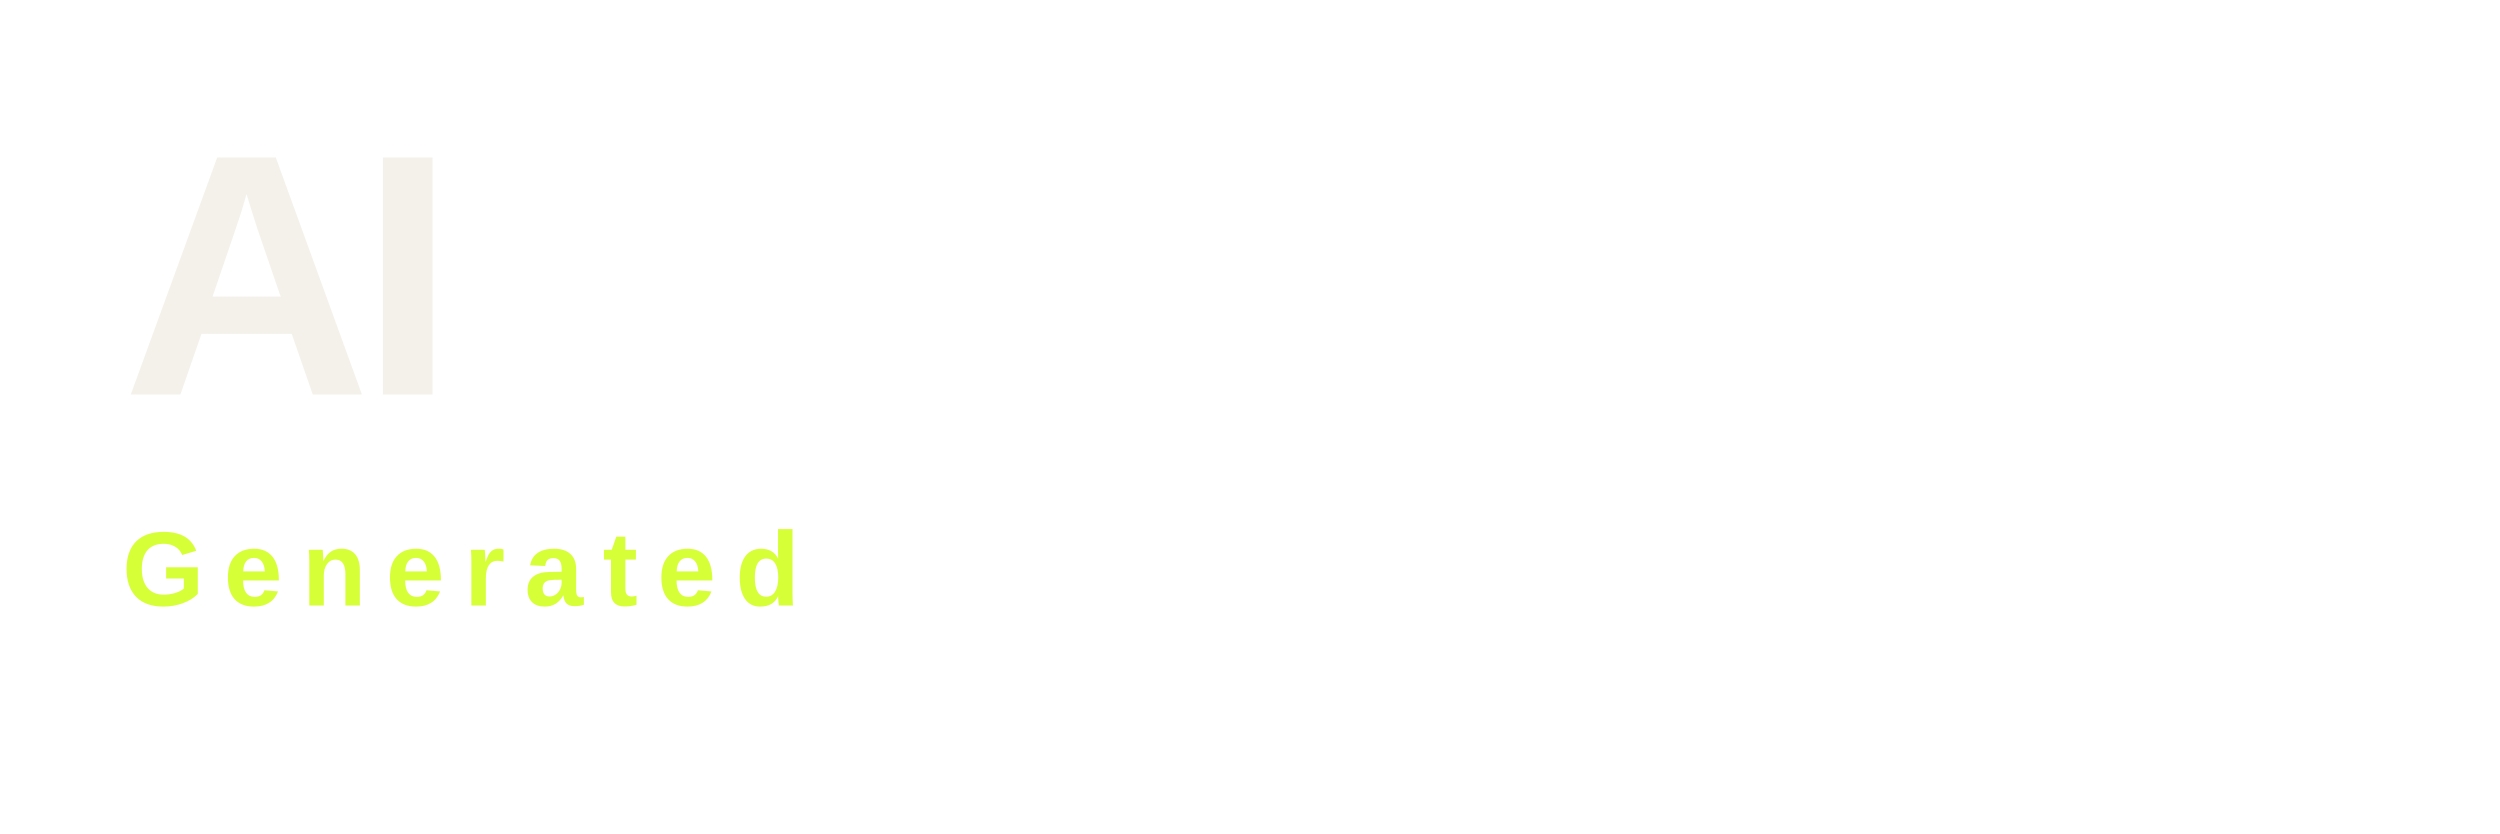
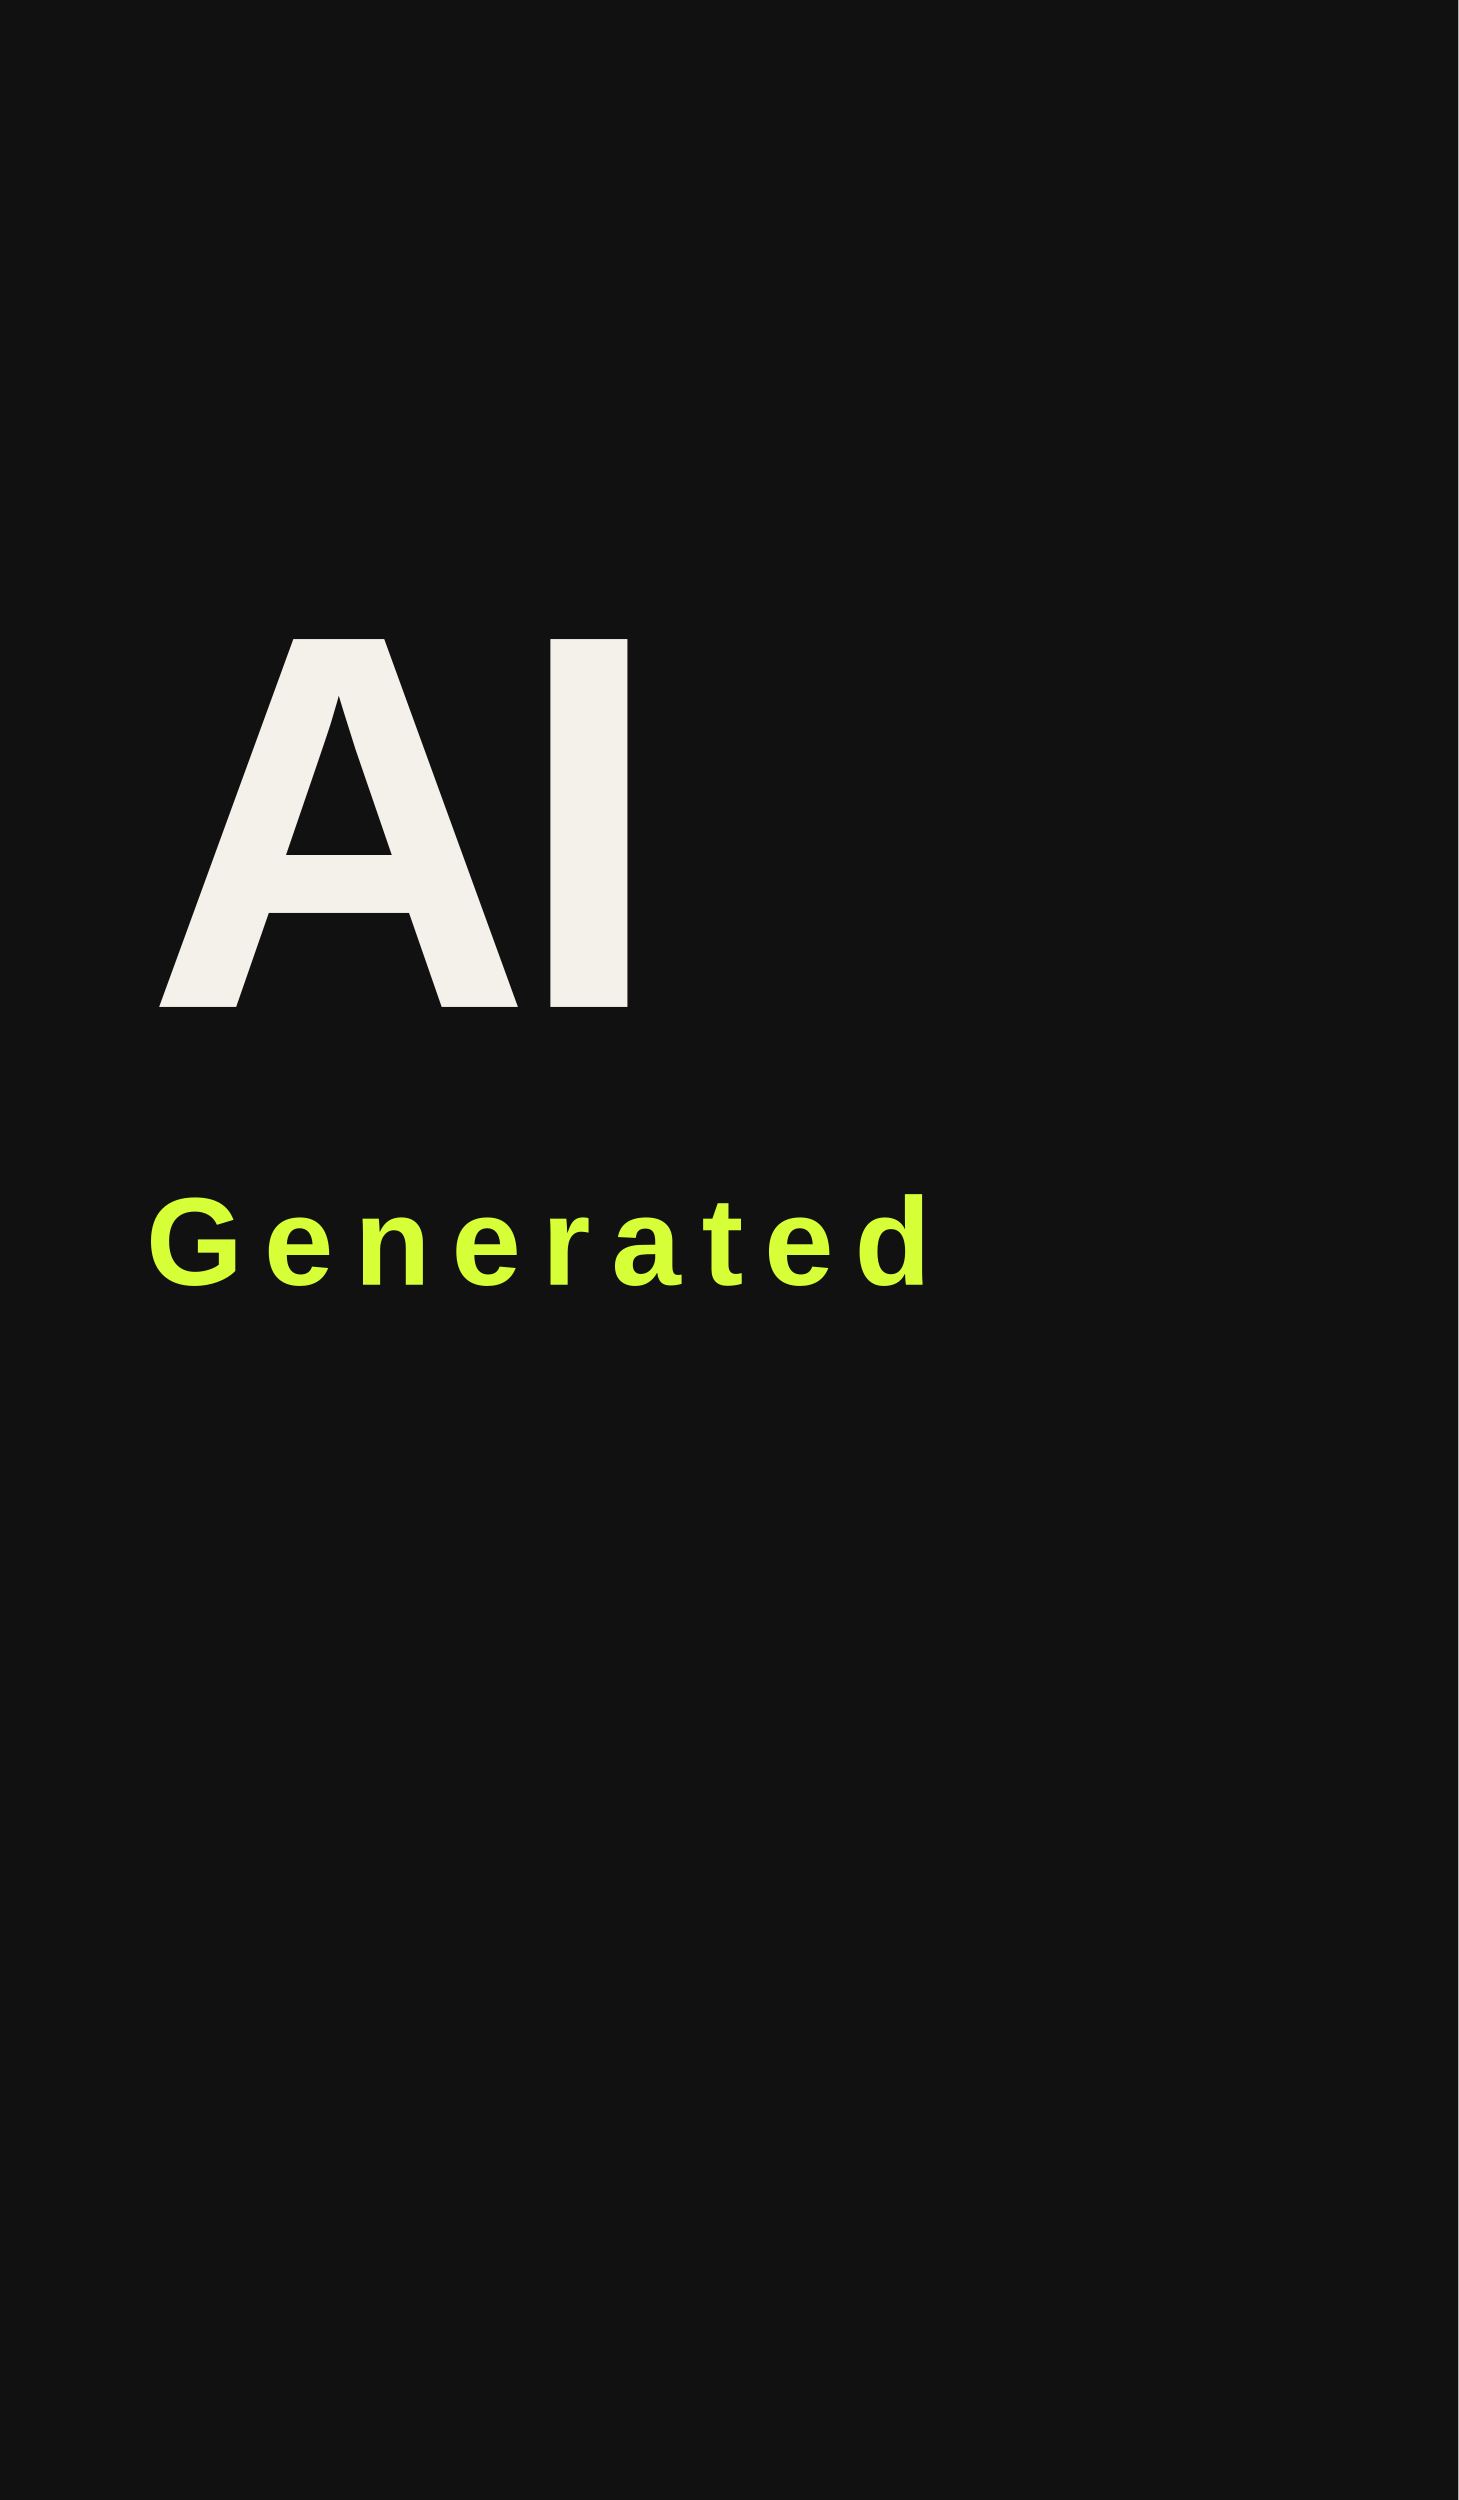
- <svg xmlns="http://www.w3.org/2000/svg" width="900" height="300" viewBox="0 0 900 300" role="img" aria-labelledby="title description">
-   <text x="44" y="142" fill="#f4f1ea" font-family="Arial Black, Arial, Helvetica, sans-serif" font-size="124" font-weight="900" letter-spacing="-4">AI</text>
-   <text x="44" y="218" fill="#d7ff38" font-family="Arial, Helvetica, sans-serif" font-size="38" font-weight="700" letter-spacing="7">Generated</text>
+ <svg xmlns="http://www.w3.org/2000/svg" width="420" height="720" viewBox="0 0 420 720" role="img" aria-labelledby="title description">
+   <rect width="420" height="720" fill="#111111" />
+   <text x="42" y="290" fill="#f4f1ea" font-family="Arial Black, Arial, Helvetica, sans-serif" font-size="154" font-weight="900" letter-spacing="-5">AI</text>
+   <text x="42" y="370" fill="#d7ff38" font-family="Arial, Helvetica, sans-serif" font-size="36" font-weight="700" letter-spacing="6">Generated</text>
</svg>
